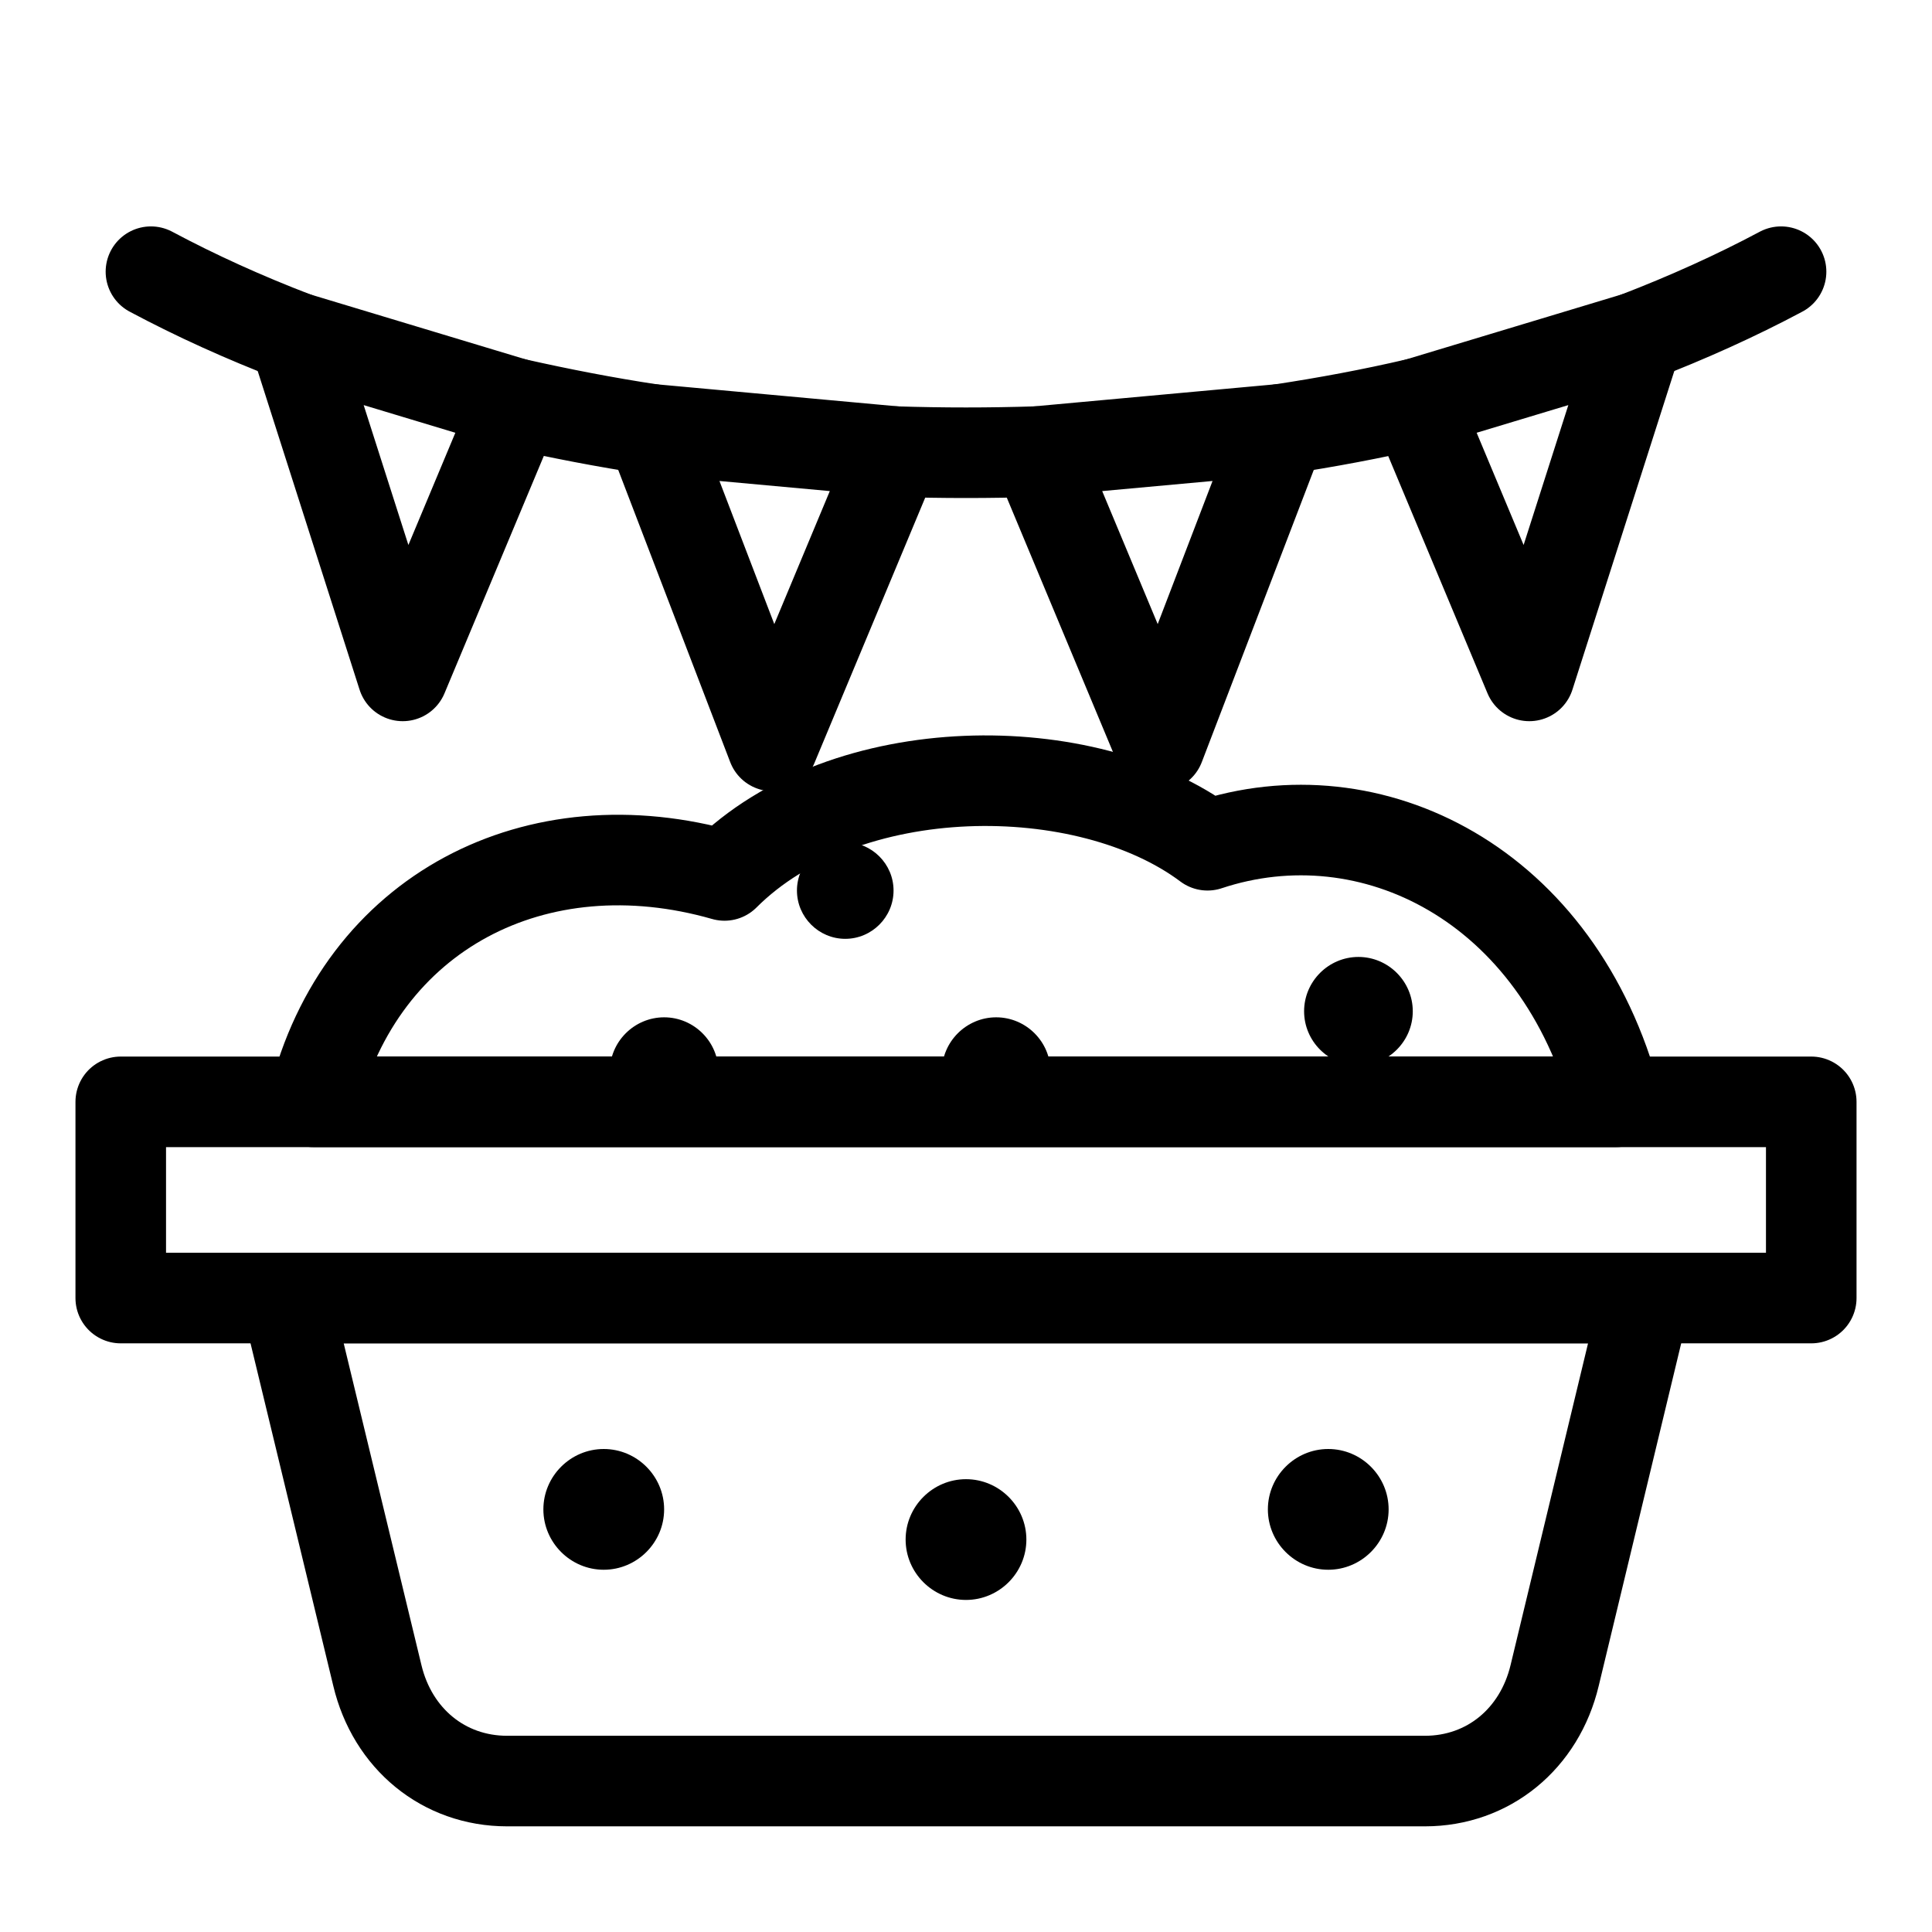
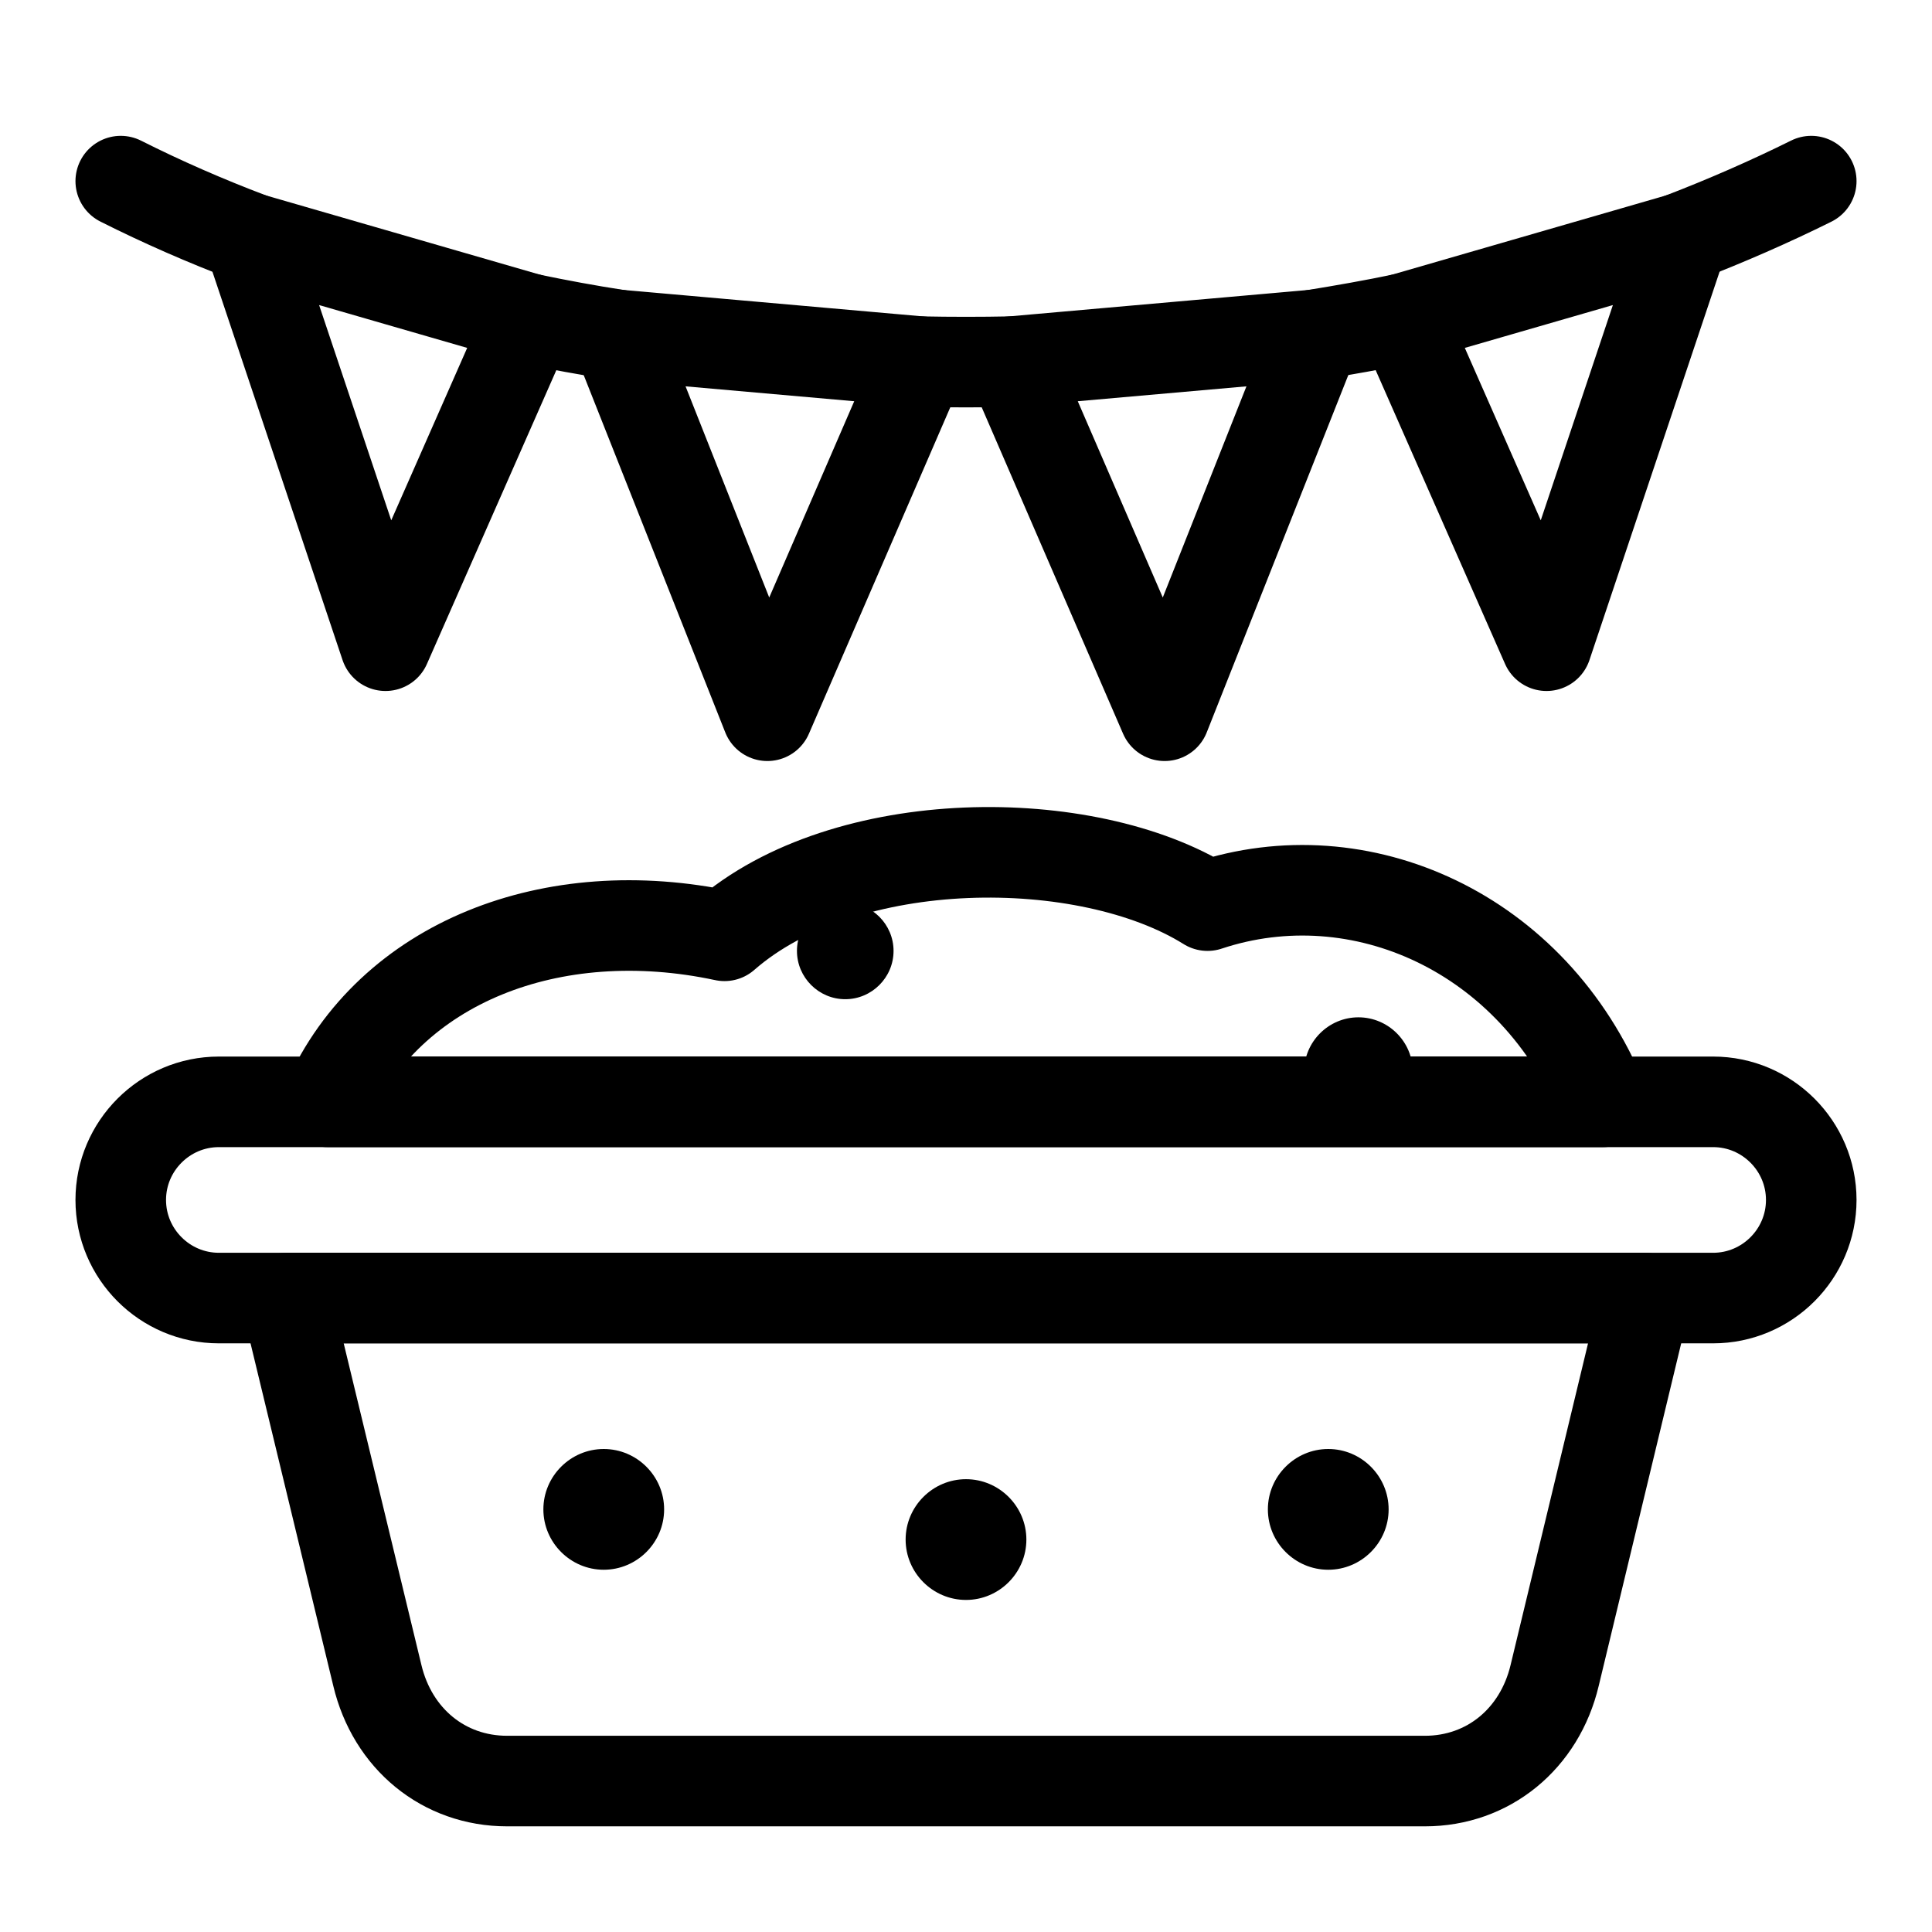
<svg xmlns="http://www.w3.org/2000/svg" viewBox="0 0 64 64" width="64" height="64" fill="none" stroke="currentColor" stroke-width="3" stroke-linecap="round" stroke-linejoin="round">
-   <path d="M5,9c1.5,0.8 3.09,1.52 4.76,2.16 M17.09,13.37c1.47,0.33 2.96,0.62 4.48,0.85 M29.66,14.96c1.56,0.05 3.12,0.05 4.68,0 M42.43,14.22c1.52,-0.23 3.02,-0.51 4.48,-0.85 M54.24,11.16c1.66,-0.64 3.26,-1.36 4.76,-2.16" />
-   <path d="M13.34,22.39l3.77,-9.01l-7.36,-2.22z" />
-   <path d="M25.59,24.71l4.07,-9.75l-8.09,-0.74z" />
-   <path d="M38.41,24.71l4.02,-10.49l-8.09,0.74z" />
-   <path d="M50.66,22.39l3.59,-11.23l-7.36,2.22z" />
-   <path d="M24,29c4,-4 12,-4 16,-1c5.41,-1.8 11.64,1.27 13.54,8.5c-11.4,0 -34.69,0 -43.16,0c1.56,-6.31 7.4,-9.28 13.62,-7.5z" />
-   <path d="M20.2,35.5c0,-0.99 0.81,-1.8 1.8,-1.8c0.99,0 1.8,0.81 1.8,1.8c0,0.37 -0.11,0.71 -0.3,1c-1.02,0 -2.02,0 -2.99,0c-0.19,-0.29 -0.3,-0.63 -0.3,-1z" fill="currentColor" stroke="none" />
-   <path d="M31.2,35.5c0,-0.99 0.81,-1.8 1.8,-1.8c0.99,0 1.8,0.81 1.8,1.8c0,0.37 -0.11,0.71 -0.3,1c-1,0 -2,0 -2.99,0c-0.19,-0.29 -0.3,-0.63 -0.3,-1z" fill="currentColor" stroke="none" />
-   <path d="M45,35.3c0.99,0 1.8,-0.81 1.8,-1.8c0,-0.99 -0.81,-1.8 -1.8,-1.8c-0.99,0 -1.8,0.81 -1.8,1.8c0,0.99 0.81,1.8 1.8,1.8z" fill="currentColor" stroke="none" />
-   <path d="M28,31.1c0.88,0 1.6,-0.72 1.6,-1.6c0,-0.88 -0.72,-1.6 -1.6,-1.6c-0.88,0 -1.6,0.72 -1.6,1.6c0,0.88 0.72,1.6 1.6,1.6z" fill="currentColor" stroke="none" />
-   <path d="M51.5,55.5c-0.5,2.1 -2.2,3.5 -4.3,3.5h-30.4c-2.1,0 -3.8,-1.4 -4.3,-3.5l-3.02,-12.5c11.39,0 37.22,0 45.03,0z" />
-   <path d="M7.25,43c-1.79,0 -3.25,0 -3.25,0v-6.5c0,0 1.46,0 3.25,0h49.5c1.79,0 3.25,0 3.25,0v6.5c0,0 -1.46,0 -3.25,0z" />
+   <path d="M4,6c1.37,0.69 2.81,1.32 4.29,1.88 M17.54,10.56c0.96,0.2 1.93,0.38 2.91,0.53 M30.5,11.98c1,0.02 2,0.02 3,0 M43.55,11.09c0.98,-0.16 1.95,-0.33 2.91,-0.53 M55.71,7.88c1.48,-0.57 2.92,-1.2 4.29,-1.88" />
+   <path d="M12.77,21.39l4.77,-10.83l-9.3,-2.69z" />
+   <path d="M25.42,23.71l5.08,-11.73l-10.08,-0.89z" />
+   <path d="M38.58,23.71l5,-12.62l-10.08,0.89z" />
+   <path d="M51.23,21.39l4.53,-13.52l-9.3,2.69z" />
+   <path d="M24,31c4,-3.5 12,-3.5 16,-1c5.05,-1.68 10.8,0.88 13.1,6.5l-42.25,0c2.06,-4.62 7.44,-6.72 13.15,-5.5z" />
+   <path d="M22,35.7c0.62,0 1.17,0.32 1.5,0.8h-2.99c0.32,-0.48 0.87,-0.8 1.5,-0.8z" fill="currentColor" stroke="none" />
+   <path d="M33,35.7c0.62,0 1.17,0.32 1.5,0.8h-2.99c0.32,-0.48 0.87,-0.8 1.5,-0.8z" fill="currentColor" stroke="none" />
+   <path d="M43.2,35.5c0,-0.99 0.81,-1.8 1.8,-1.8c0.99,0 1.8,0.81 1.8,1.8c0,0.37 -0.11,0.71 -0.3,1h-2.99c-0.19,-0.29 -0.3,-0.63 -0.3,-1z" fill="currentColor" stroke="none" />
+   <path d="M28,33.1c0.88,0 1.6,-0.72 1.6,-1.6c0,-0.88 -0.72,-1.6 -1.6,-1.6c-0.88,0 -1.6,0.72 -1.6,1.6c0,0.88 0.72,1.6 1.6,1.6z" fill="currentColor" stroke="none" />
+   <path d="M51.5,55.5c-0.5,2.1 -2.2,3.5 -4.3,3.5h-30.4c-2.1,0 -3.8,-1.4 -4.3,-3.5l-3.02,-12.5l45.03,0z" />
+   <path d="M7.25,36.5h49.5c1.79,0 3.25,1.46 3.25,3.25v0c0,1.79 -1.46,3.25 -3.25,3.25h-49.5c-1.79,0 -3.25,-1.46 -3.25,-3.25v0c0,-1.79 1.46,-3.25 3.25,-3.25z" />
  <path d="M18,50c0,-1.1 0.9,-2 2,-2c1.1,0 2,0.9 2,2c0,1.1 -0.9,2 -2,2c-1.1,0 -2,-0.9 -2,-2z" fill="currentColor" stroke="none" />
  <path d="M30,51c0,-1.1 0.9,-2 2,-2c1.1,0 2,0.9 2,2c0,1.1 -0.9,2 -2,2c-1.1,0 -2,-0.9 -2,-2z" fill="currentColor" stroke="none" />
  <path d="M42,50c0,-1.1 0.9,-2 2,-2c1.1,0 2,0.9 2,2c0,1.1 -0.9,2 -2,2c-1.1,0 -2,-0.9 -2,-2z" fill="currentColor" stroke="none" />
</svg>
